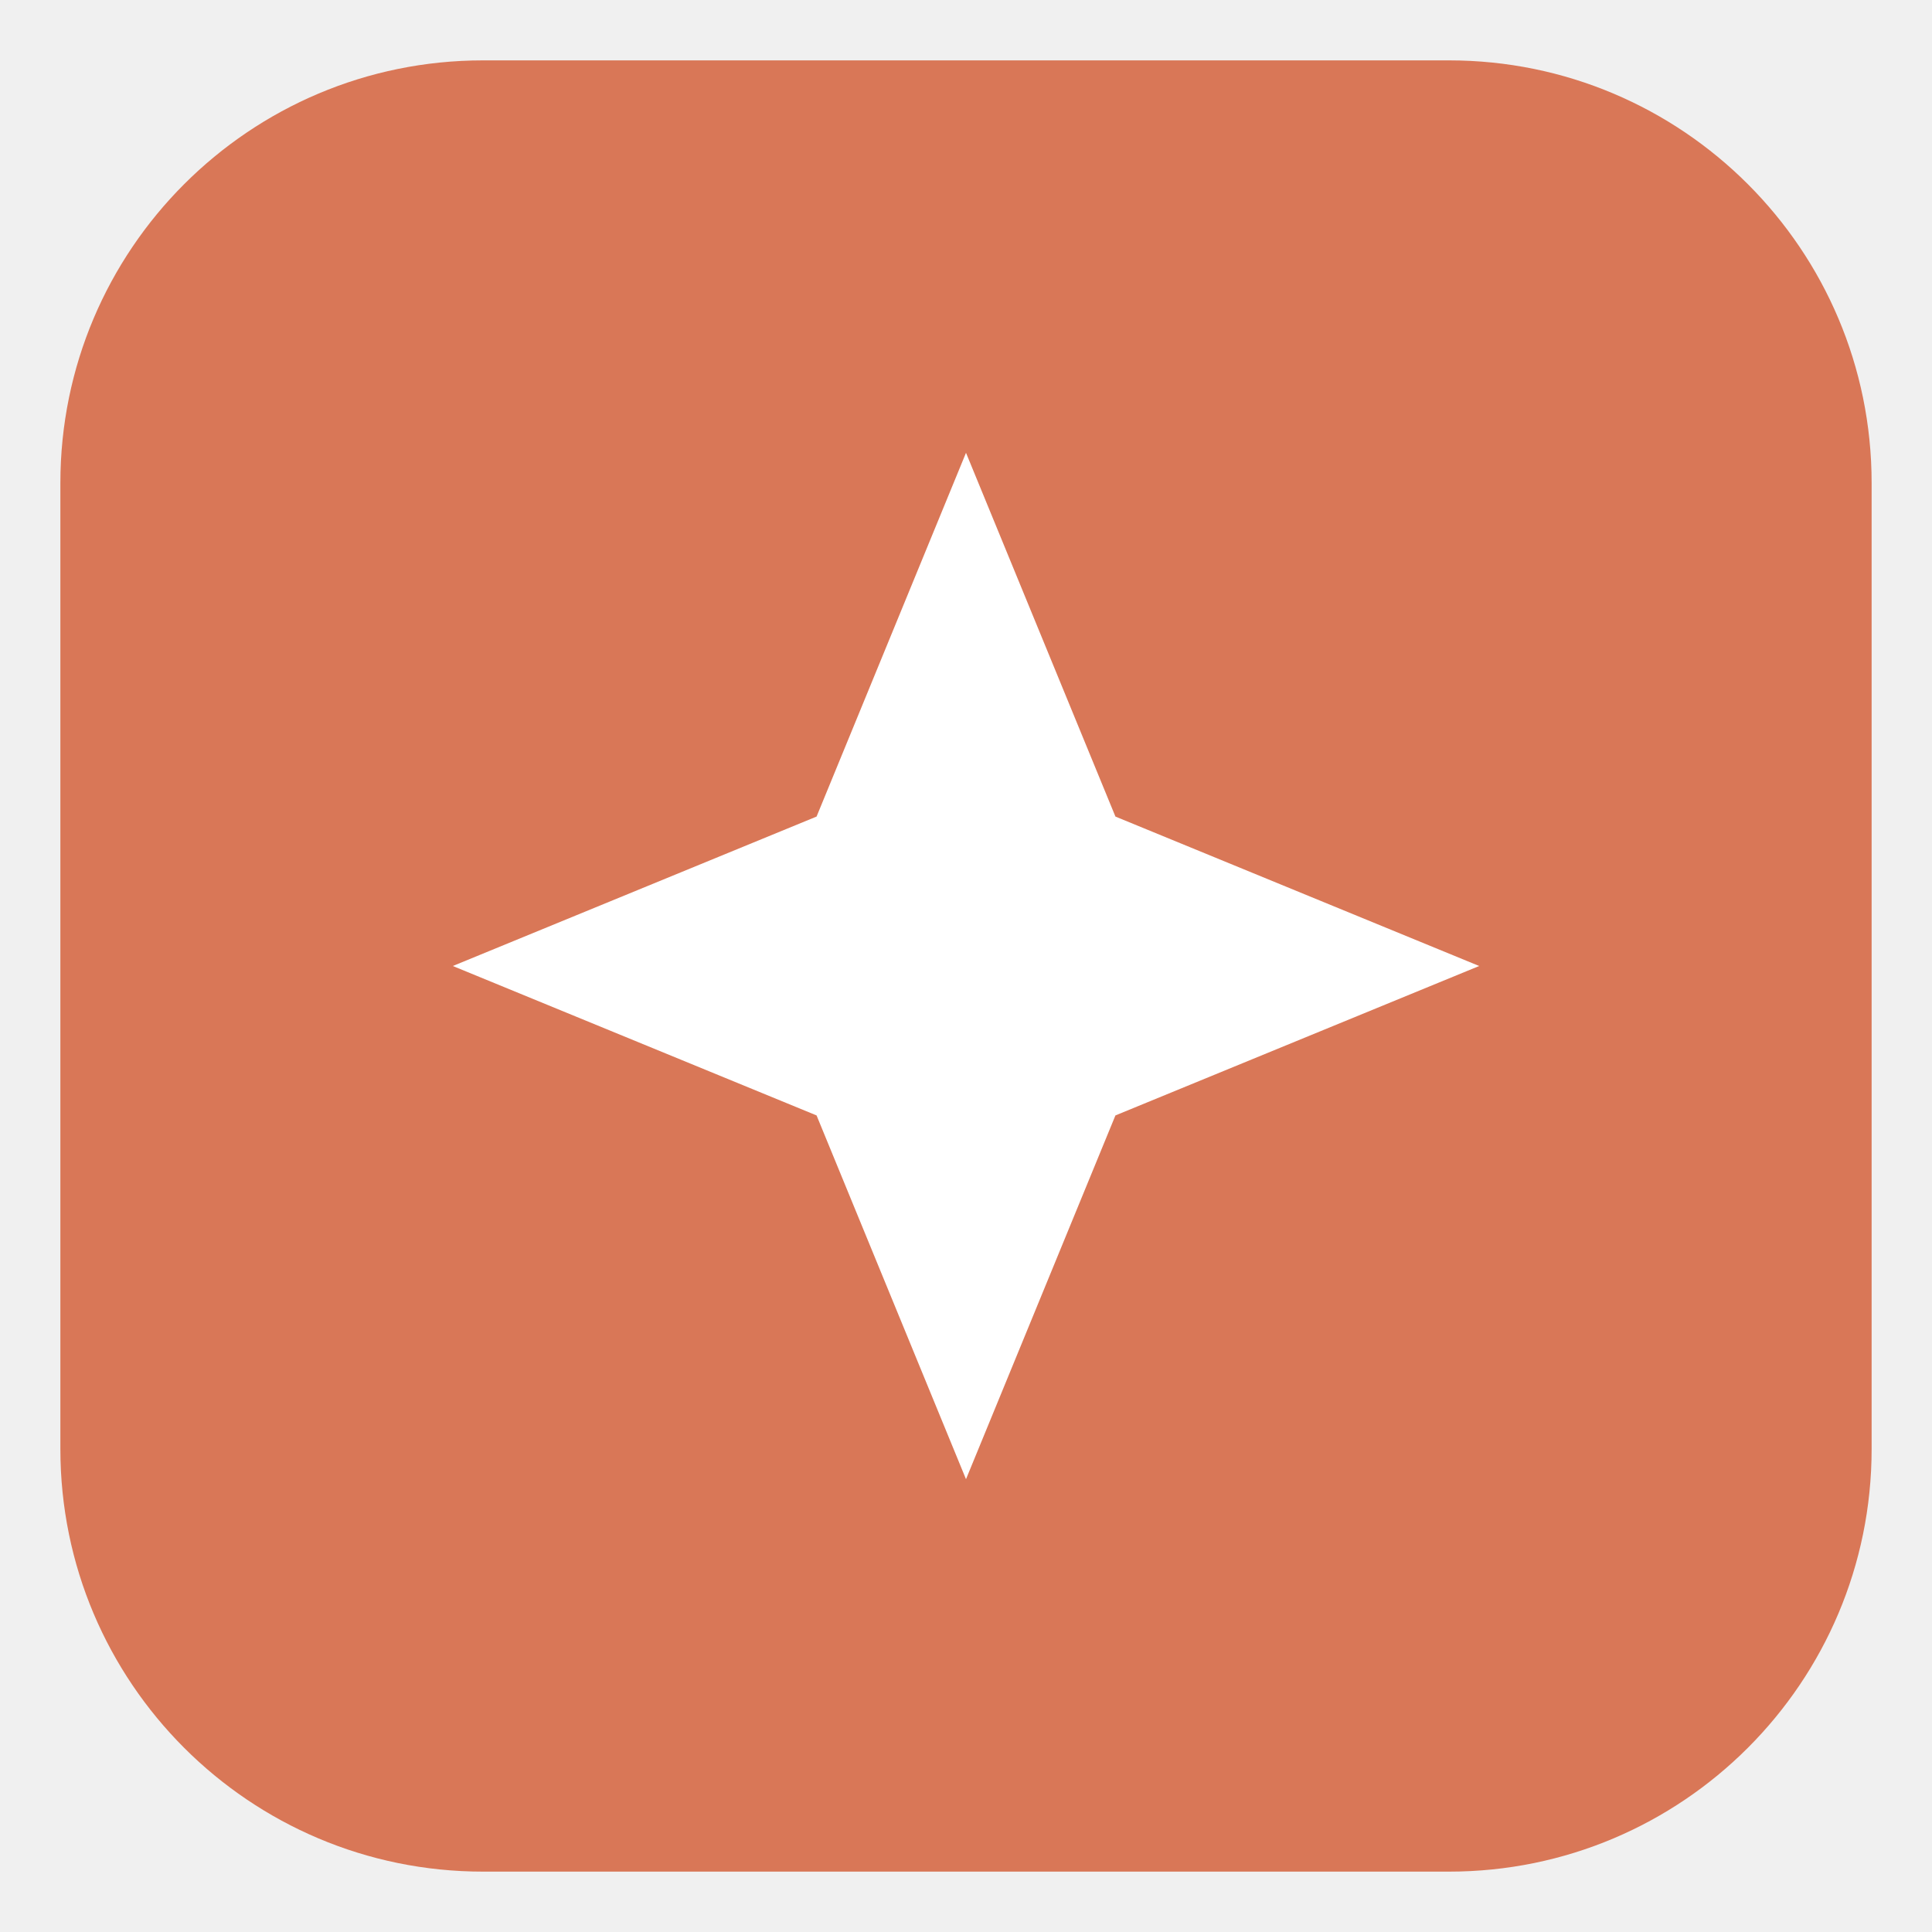
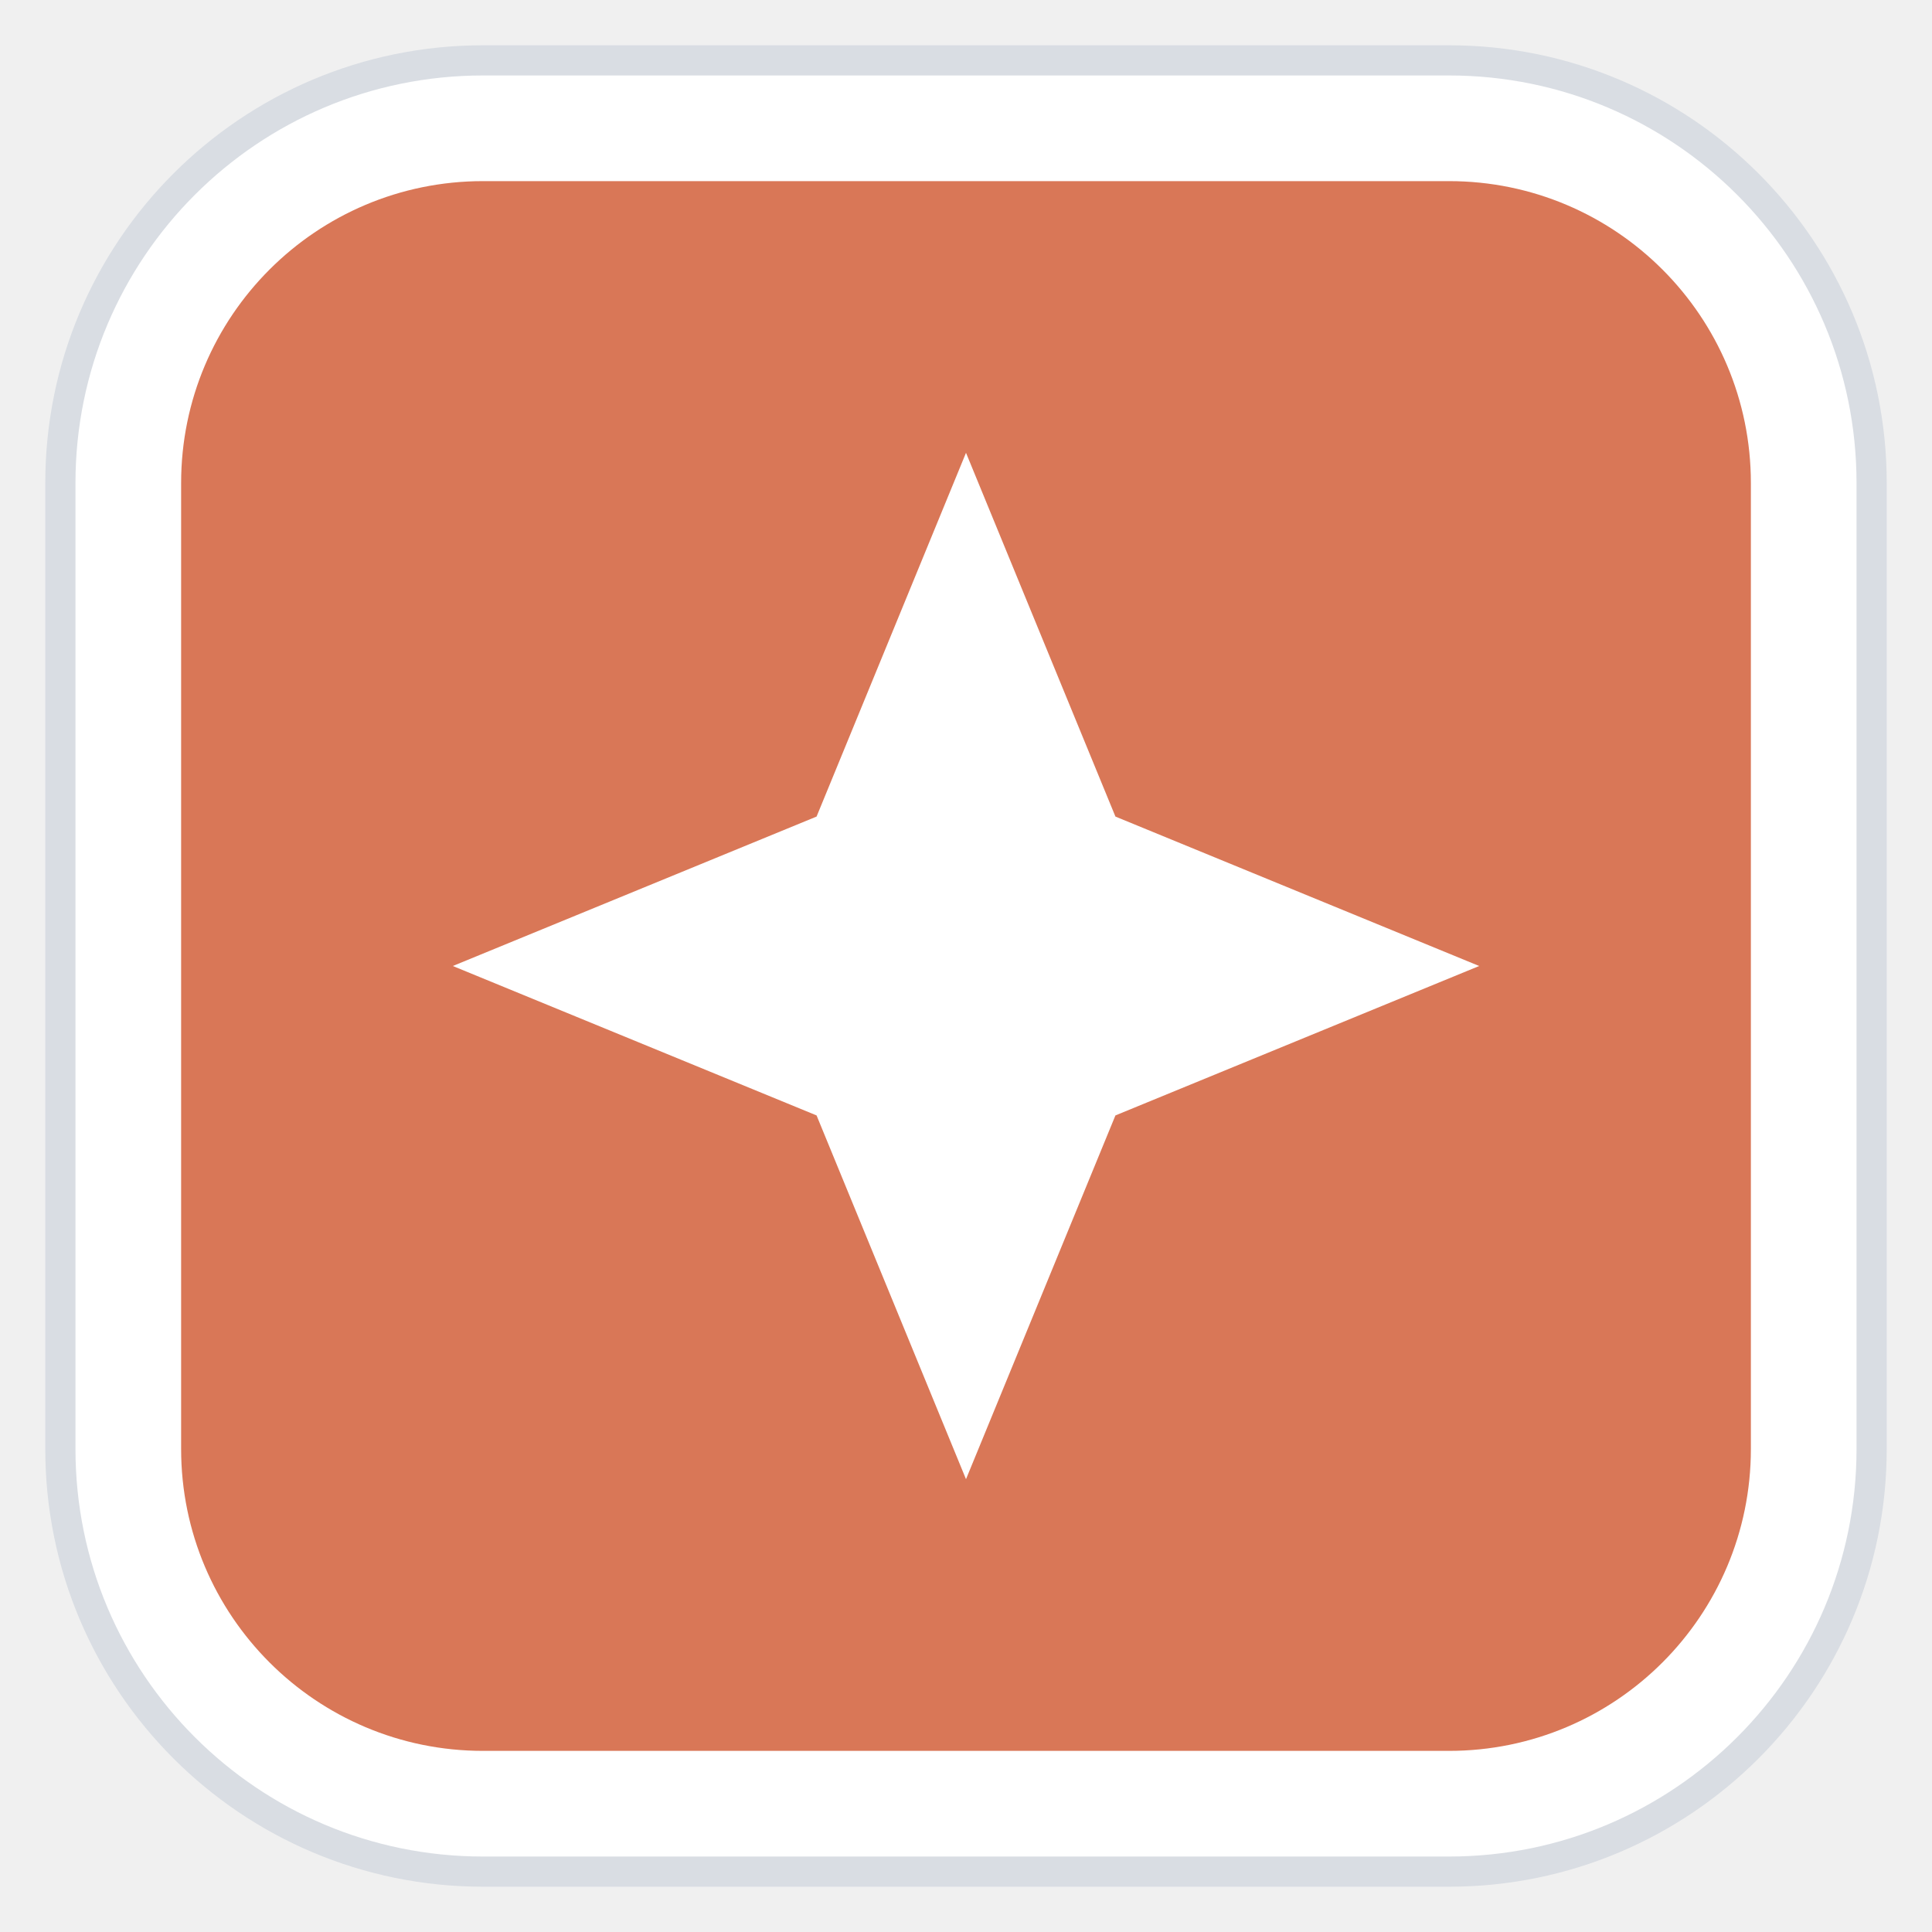
<svg xmlns="http://www.w3.org/2000/svg" viewBox="0 0 128 128" width="128" height="128">
-   <rect x="4" y="4" width="120" height="120" rx="28" fill="#d97757" />
+   <rect x="4" y="4" width="120" height="120" rx="28" fill="#ffffff" stroke="#d9dde3" stroke-width="2" />
+   <rect x="12" y="12" width="104" height="104" rx="20" fill="#d97757" />
  <polygon fill="#ffffff" points="64,30 73.9,54.1 98,64 73.9,73.9 64,98 54.1,73.9 30,64 54.1,54.1" />
</svg>
